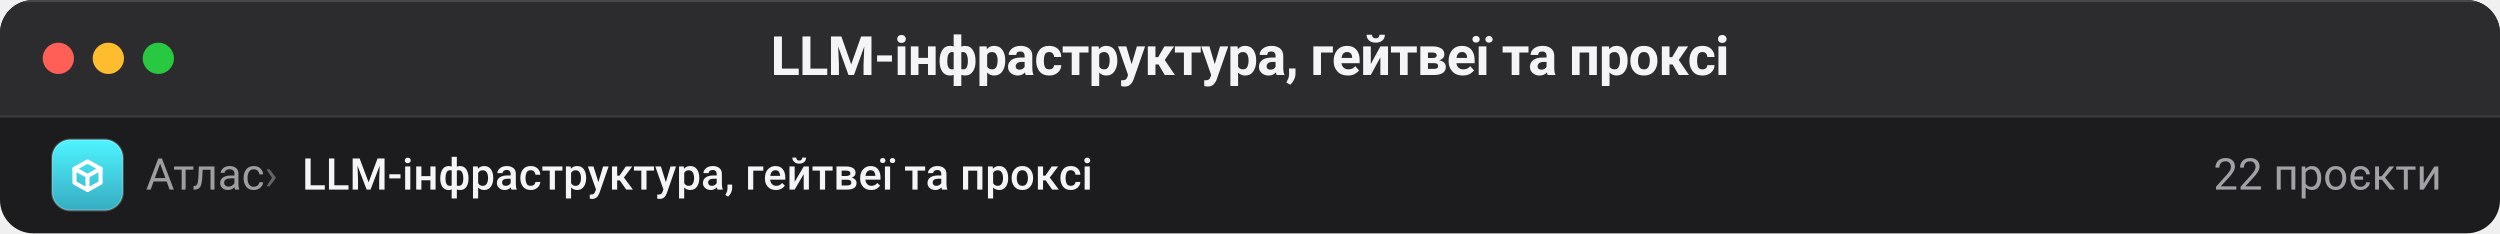
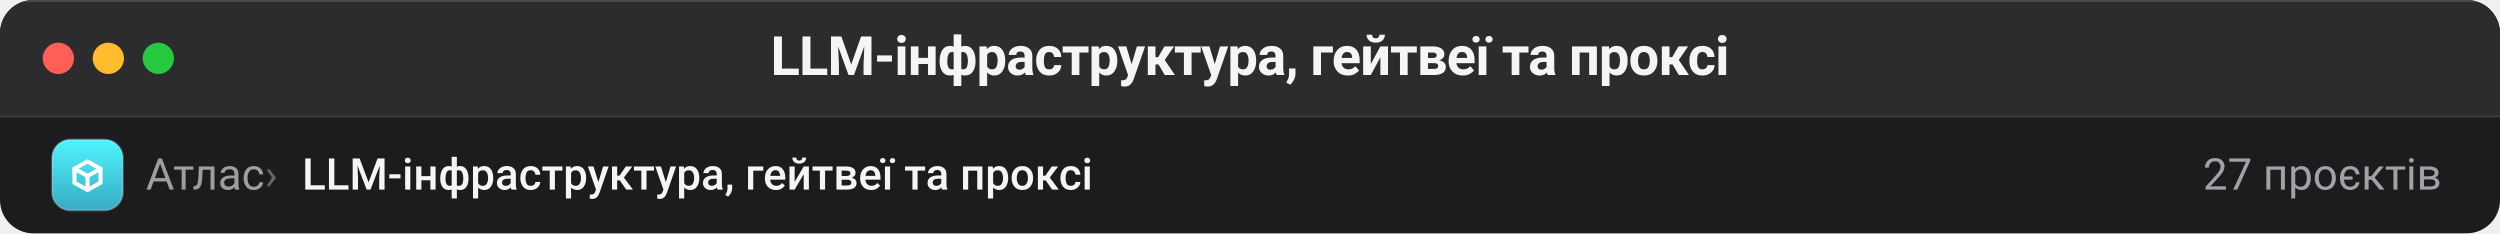
- <svg xmlns="http://www.w3.org/2000/svg" viewBox="0 0 1200 112" width="1200" height="112" role="img" aria-label="Вікно Finder: LLM-інфраструктура, гейтвеї та проксі, 22 проєкти">
+ <svg xmlns="http://www.w3.org/2000/svg" viewBox="0 0 1200 112" width="1200" height="112" role="img" aria-label="Вікно Finder: LLM-інфраструктура, гейтвеї та проксі, 27 проєктів">
  <defs>
    <clipPath id="win">
      <rect width="1200" height="112" rx="16" />
    </clipPath>
  </defs>
  <g clip-path="url(#win)">
    <rect width="1200" height="112" fill="#1c1c1e" />
    <rect width="1200" height="56" fill="#2c2c2e" />
    <path d="M0 56 H1200" stroke="#ffffff" stroke-opacity="0.10" />
    <path d="M0 0.5 H1200" stroke="#ffffff" stroke-opacity="0.14" />
    <circle cx="28" cy="28" r="7.5" fill="#ff5f57" />
    <circle cx="52" cy="28" r="7.5" fill="#febc2e" />
    <circle cx="76" cy="28" r="7.5" fill="#28c840" />
    <text x="600" y="36" text-anchor="middle" fill="#f5f5f7" font-family="-apple-system, BlinkMacSystemFont, 'SF Pro Display', 'Segoe UI', Roboto, 'Helvetica Neue', Arial, sans-serif" font-size="26" font-weight="640" letter-spacing="-0.4">LLM-інфраструктура, гейтвеї та проксі</text>
    <g>
      <defs>
        <linearGradient id="ic-llm-infra-42-84" x1="0" y1="0" x2="0" y2="1">
          <stop offset="0" stop-color="#4ef4ff" />
          <stop offset="1" stop-color="#37acc1" />
        </linearGradient>
      </defs>
      <rect x="25.0" y="67.0" width="34" height="34" rx="8.8" fill="url(#ic-llm-infra-42-84)" />
      <rect x="25.0" y="67.0" width="34" height="34" rx="8.8" fill="none" stroke="#ffffff" stroke-opacity="0.22" />
      <g transform="translate(31.8 73.8) scale(0.4636)" fill="none" stroke="#ffffff" stroke-width="4.25" stroke-linecap="round" stroke-linejoin="round">
        <path d="M22 8 L35.5 15.5 V30 L22 37.5 L8.5 30 V15.5 Z" />
        <path d="M8.5 15.5 L22 23 L35.5 15.5" />
        <path d="M22 23 V37.5" />
      </g>
    </g>
    <text x="70" y="91" fill="#f5f5f7" fill-opacity="0.60" font-family="-apple-system, BlinkMacSystemFont, 'SF Pro Display', 'Segoe UI', Roboto, 'Helvetica Neue', Arial, sans-serif" font-size="21">Атлас</text>
    <text x="127" y="91" fill="#f5f5f7" fill-opacity="0.34" font-family="-apple-system, BlinkMacSystemFont, 'SF Pro Display', 'Segoe UI', Roboto, 'Helvetica Neue', Arial, sans-serif" font-size="21">›</text>
    <text x="145" y="91" fill="#f5f5f7" font-family="-apple-system, BlinkMacSystemFont, 'SF Pro Display', 'Segoe UI', Roboto, 'Helvetica Neue', Arial, sans-serif" font-size="21" font-weight="560">LLM-інфраструктура, гейтвеї та проксі</text>
-     <text x="1172" y="91" text-anchor="end" fill="#a1a1a6" font-family="-apple-system, BlinkMacSystemFont, 'SF Pro Display', 'Segoe UI', Roboto, 'Helvetica Neue', Arial, sans-serif" font-size="21">22 проєкти</text>
+     <text x="1172" y="91" text-anchor="end" fill="#a1a1a6" font-family="-apple-system, BlinkMacSystemFont, 'SF Pro Display', 'Segoe UI', Roboto, 'Helvetica Neue', Arial, sans-serif" font-size="21">27 проєктів</text>
  </g>
</svg>
